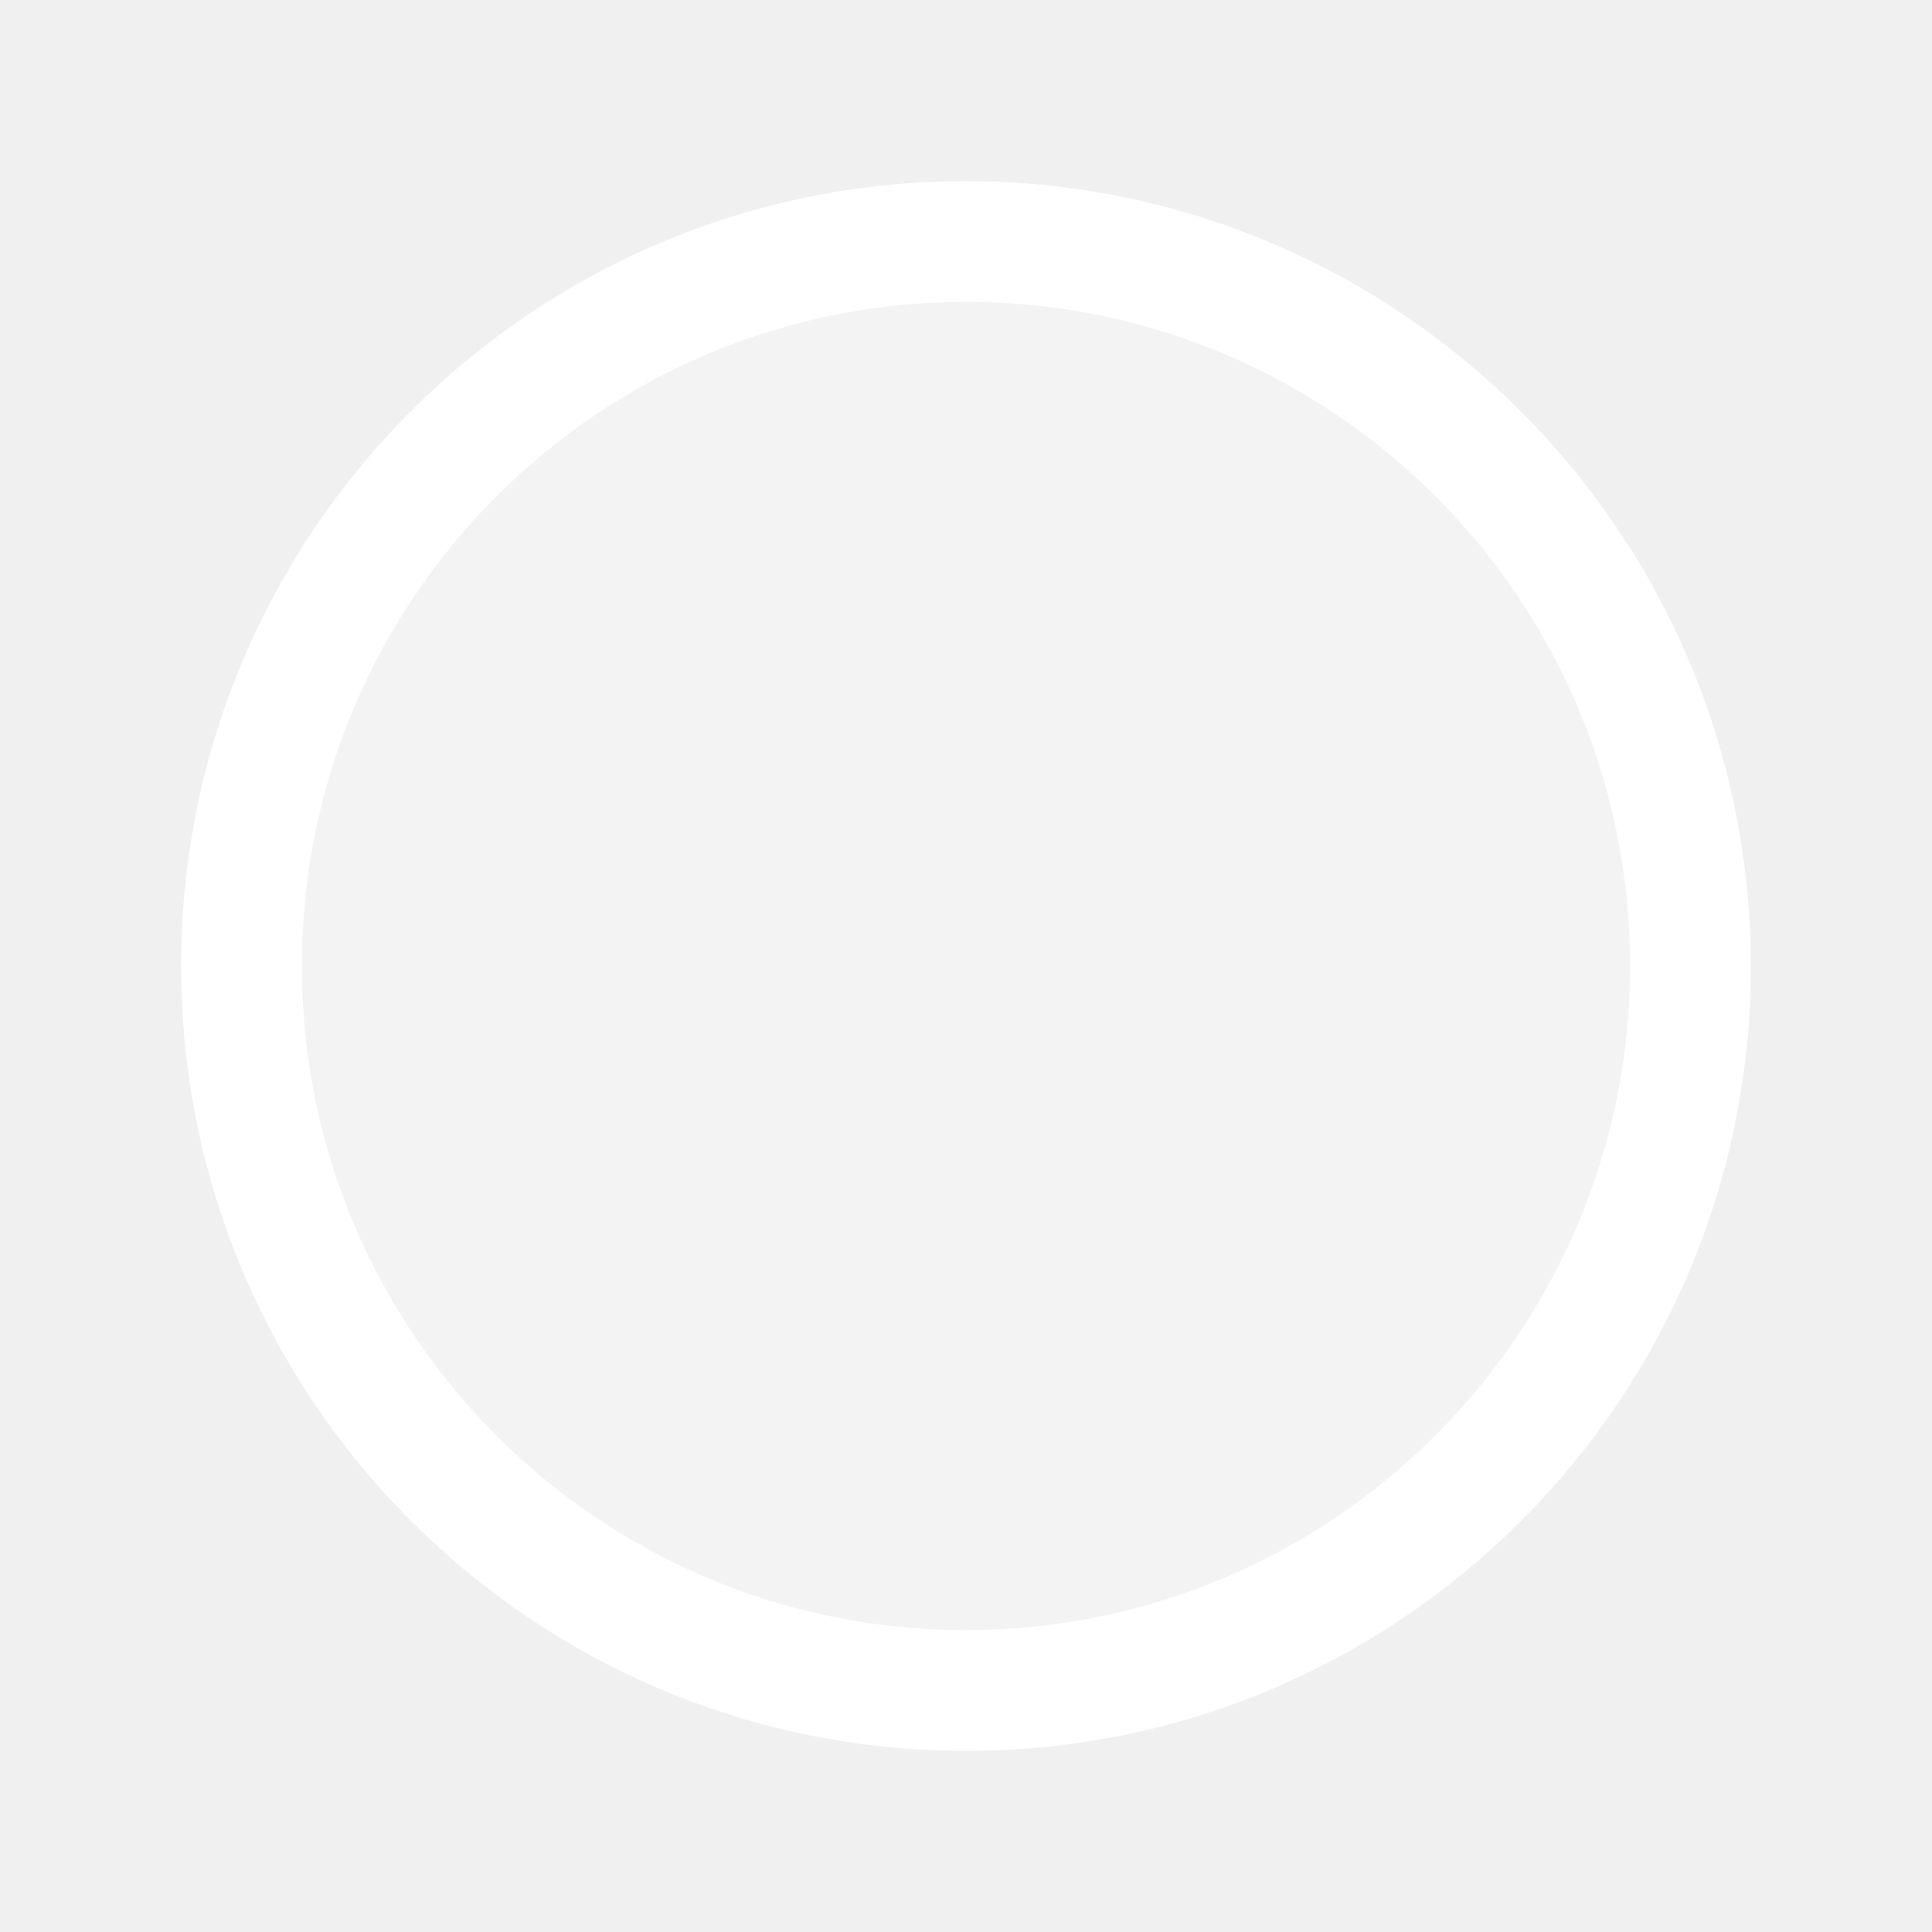
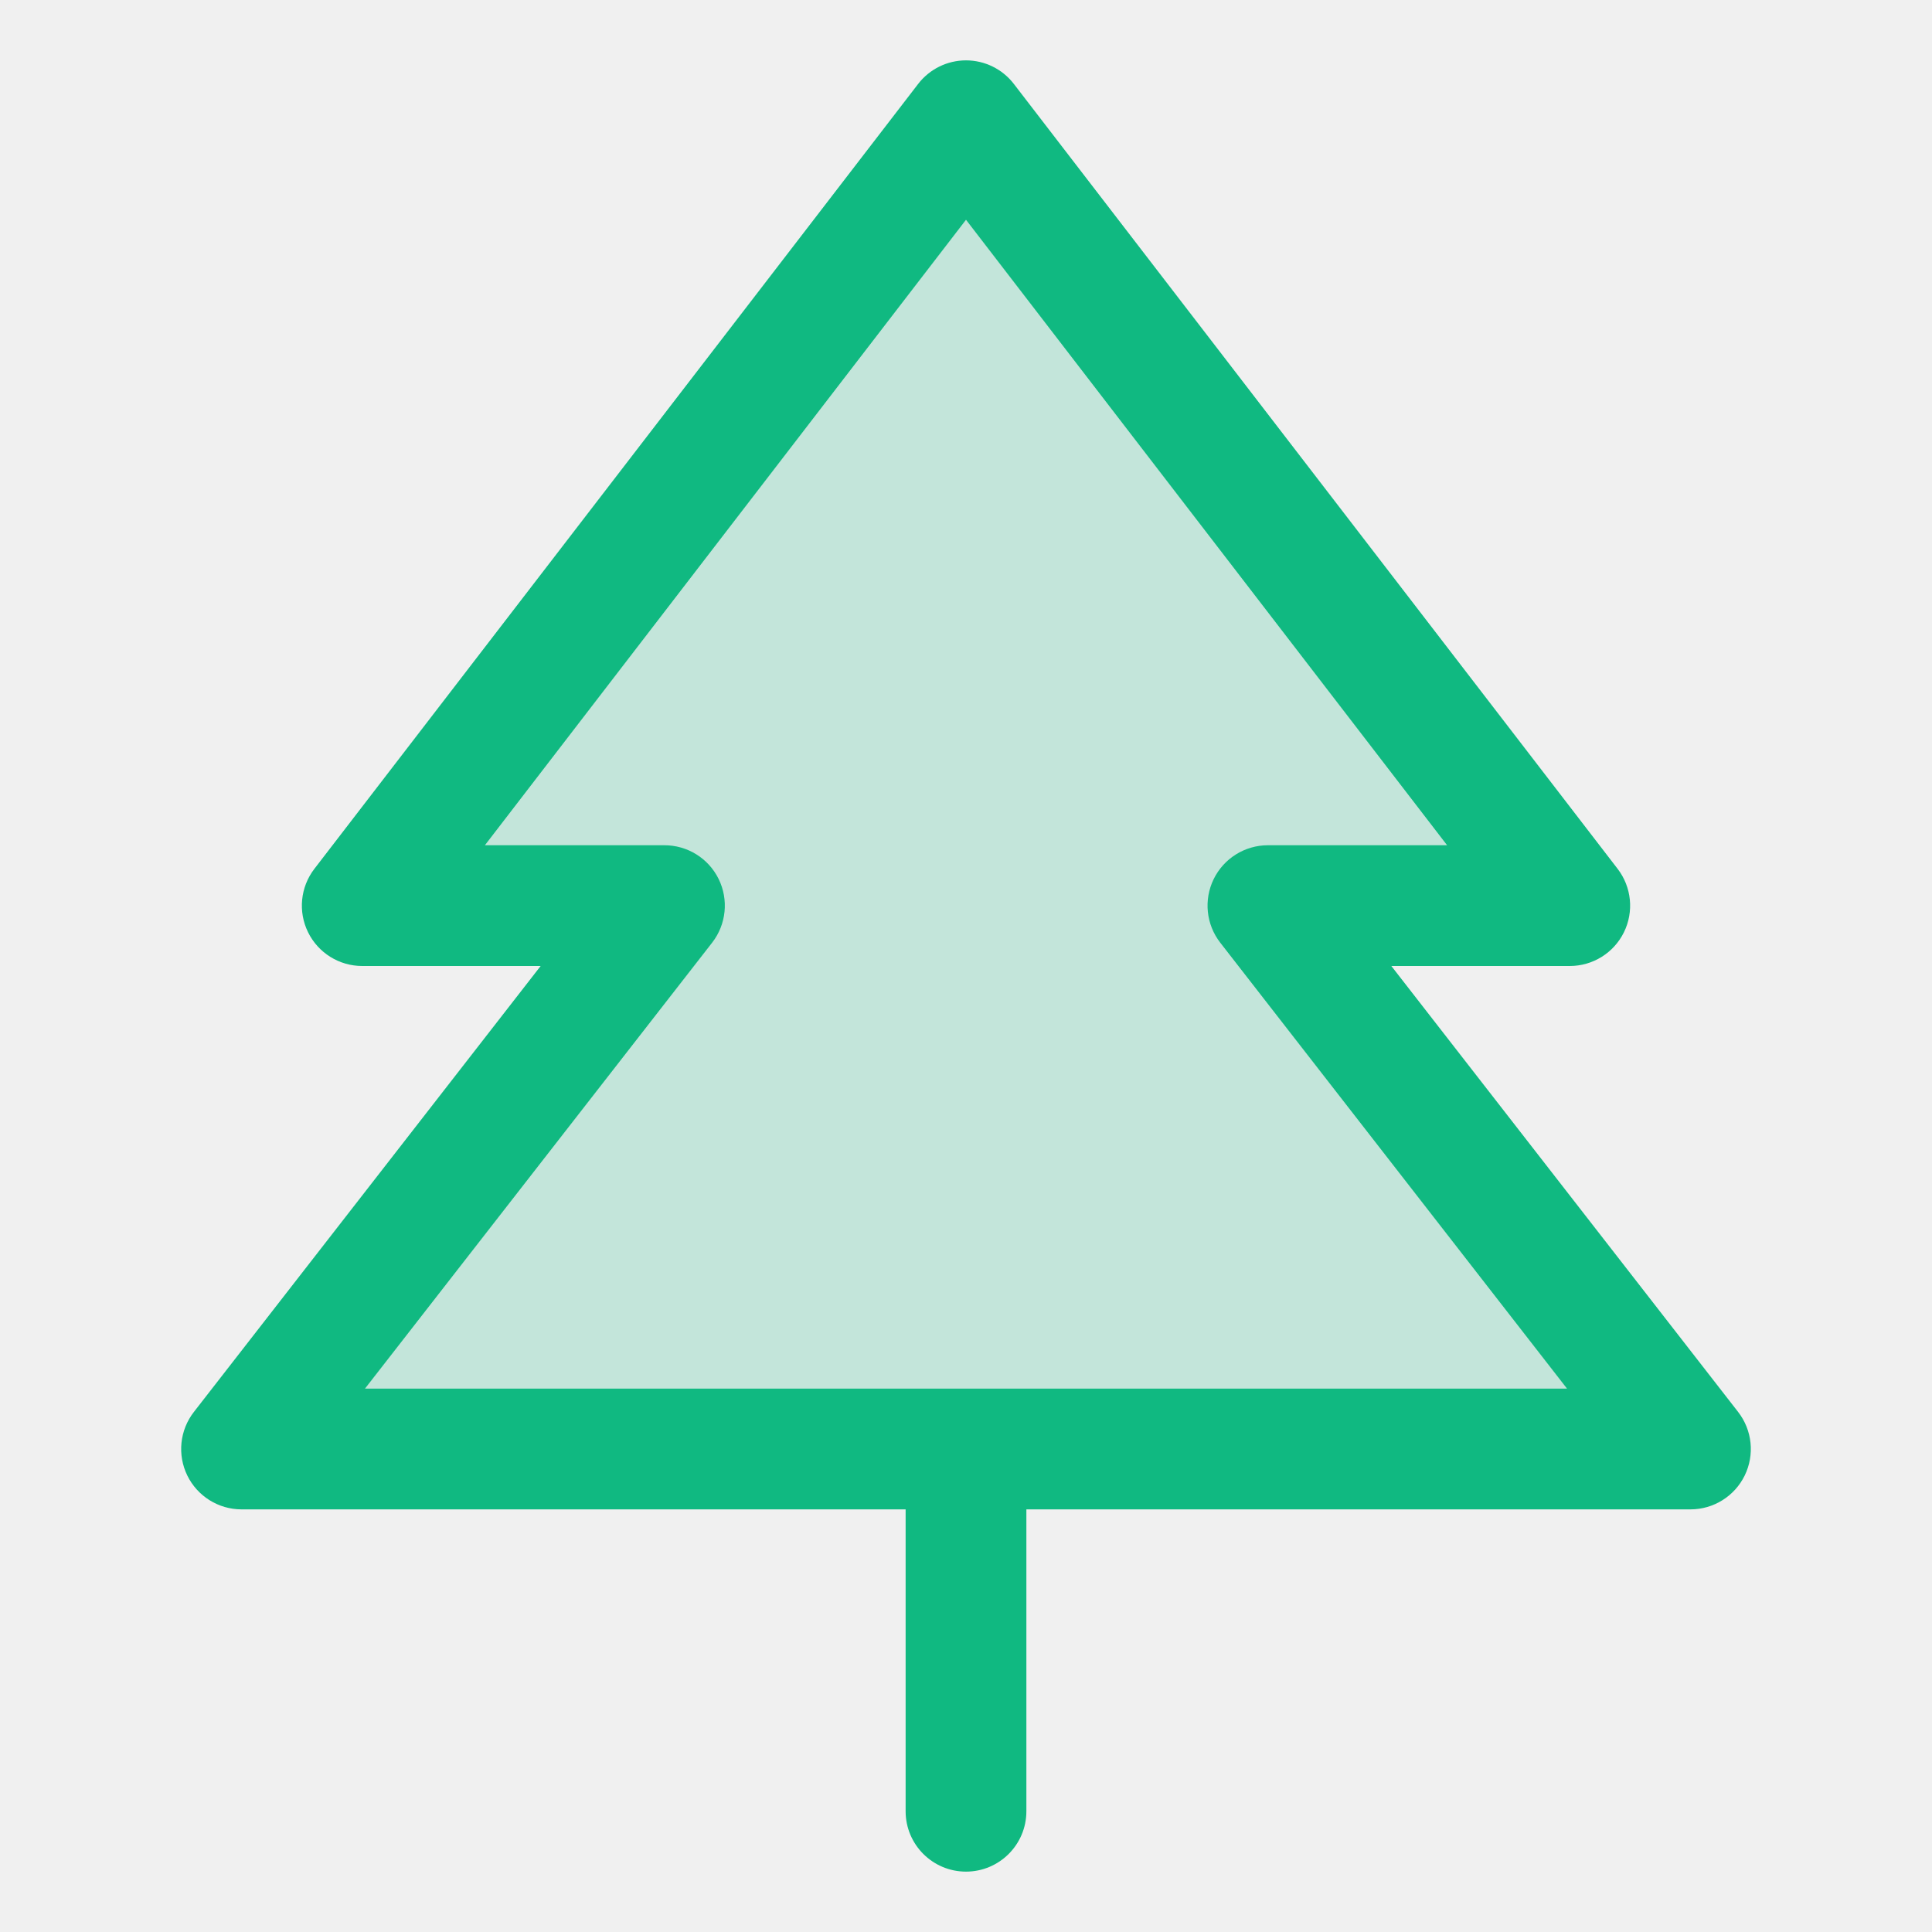
<svg xmlns="http://www.w3.org/2000/svg" width="32" height="32" viewBox="0 0 256 256">
-   <g fill="white">
-     <path d="M224 128a96 96 0 1 1-96-96a96 96 0 0 1 96 96" opacity=".2" />
-     <path d="M128 24a104 104 0 1 0 104 104A104.11 104.11 0 0 0 128 24m0 192a88 88 0 1 1 88-88a88.1 88.1 0 0 1-88 88" />
+   <g fill="#10b981">
+     <path d="m32 192l56-72H48l80-104l80 104h-40l56 72Z" opacity=".2" />
+     <path d="M230.31 187.09L184.36 128H208a8 8 0 0 0 6.34-12.88l-80-104a8 8 0 0 0-12.68 0l-80 104A8 8 0 0 0 48 128h23.64l-45.95 59.09A8 8 0 0 0 32 200h88v40a8 8 0 0 0 16 0v-40h88a8 8 0 0 0 6.31-12.91M48.36 184l46-59.09A8 8 0 0 0 88 112H64.25L128 29.12L191.75 112H168a8 8 0 0 0-6.31 12.91L207.64 184Z" />
  </g>
</svg>
